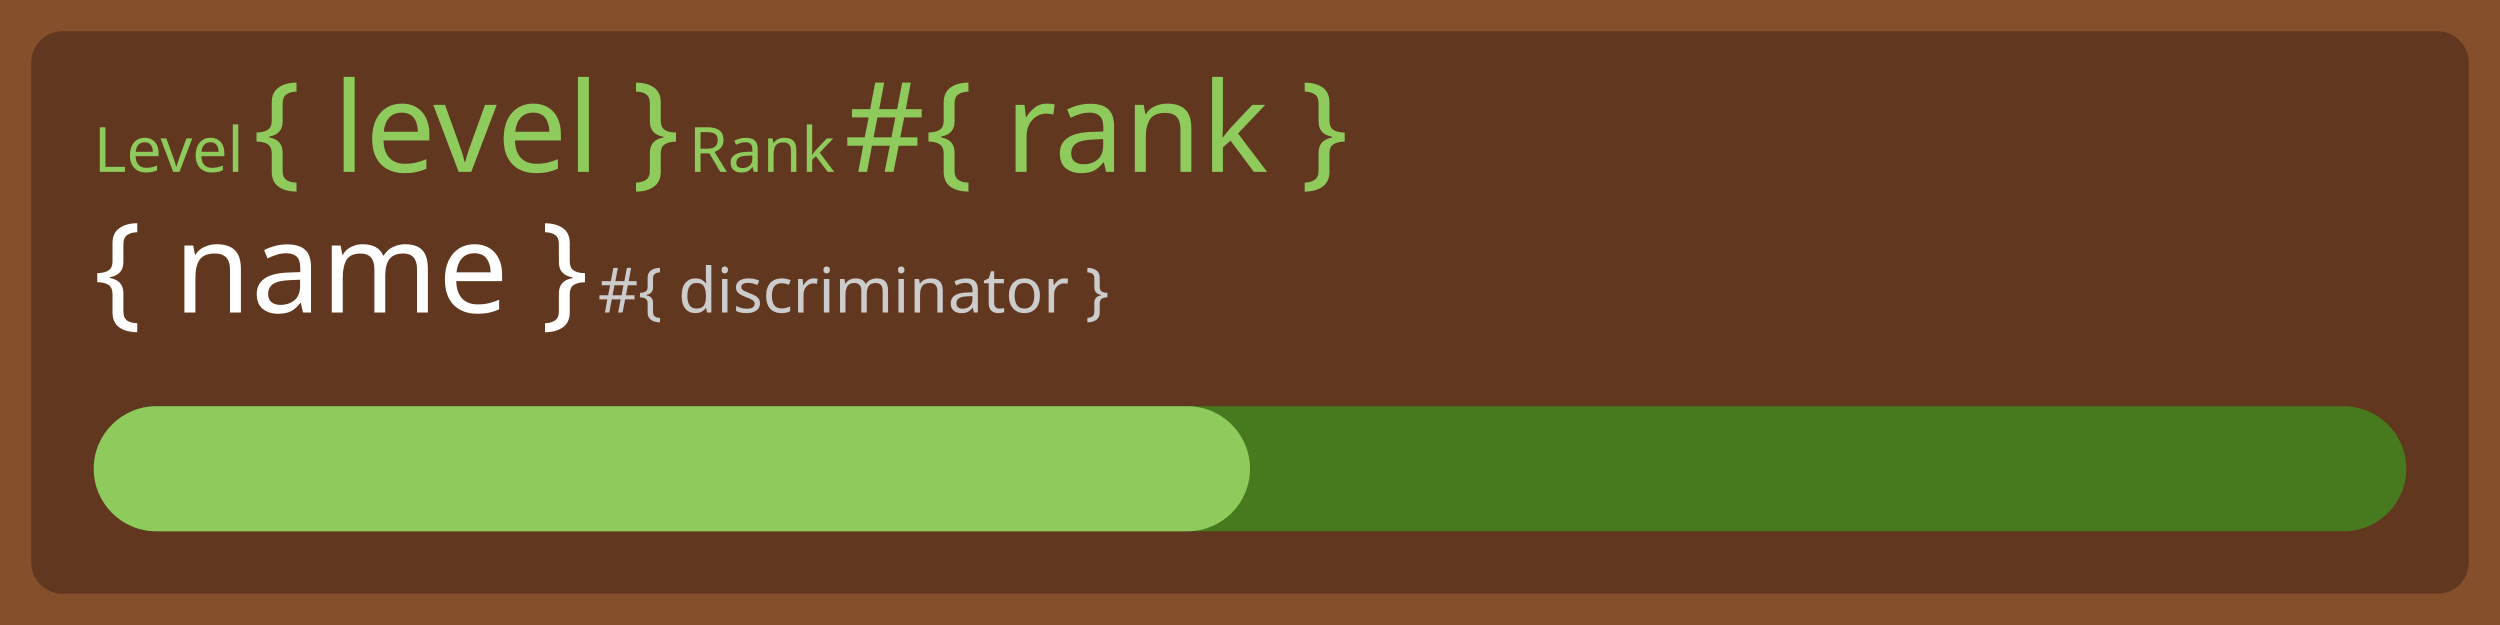
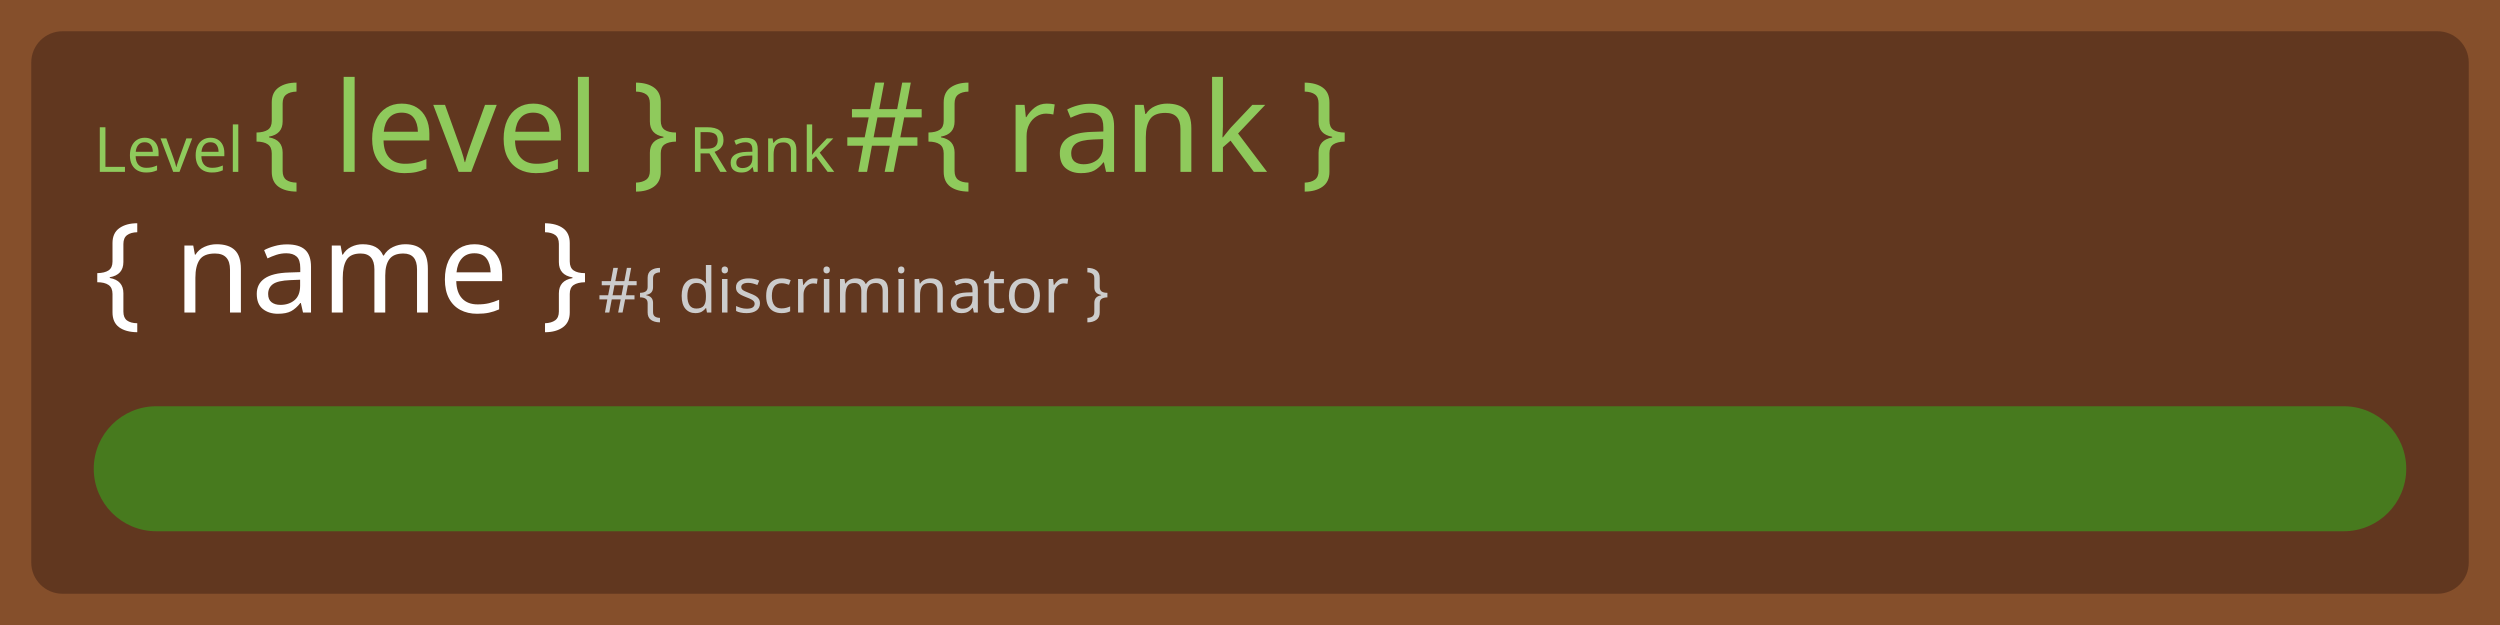
<svg xmlns="http://www.w3.org/2000/svg" version="1.1" width="800" height="200">
  <style>
    .name {
        font: 40px sans-serif;
        fill: #FFFFFF;
    }
    .discriminator {
        font: 20px sans-serif;
        fill: #CCCCCC;
    }
    .stat {
        font: 40px sans-serif;
    }
    .stat-name {
        font: 20px sans-serif;
    }
    .rank {
        fill: #FFFFFF;
    }
    .level {
        fill: #8FCA5C;
    }
  </style>
  <rect width="800" height="200" fill="#854F2B" />
  <rect width="780" height="180" x="10" y="10" rx="10" ry="10" fill="#61371F" />
  <rect width="740" height="40" x="30" y="130" rx="20" ry="20" fill="#477A1E" />
-   <rect width="370" height="40" x="30" y="130" rx="20" ry="20" fill="#8fCA5C" />
+   <rect width="{ width }" height="40" x="30" y="130" rx="20" ry="20" fill="#8fCA5C" />
  <text x="30" y="55">
    <tspan class="stat-name level">Level</tspan>
    <tspan class="stat level">{ level }</tspan>
    <tspan class="stat-name level">Rank</tspan>
    <tspan class="stat level">#{ rank }</tspan>
  </text>
  <text x="30" y="100">
    <tspan class="name">{ name }</tspan>
    <tspan class="discriminator">#{ discriminator }</tspan>
  </text>
</svg>
